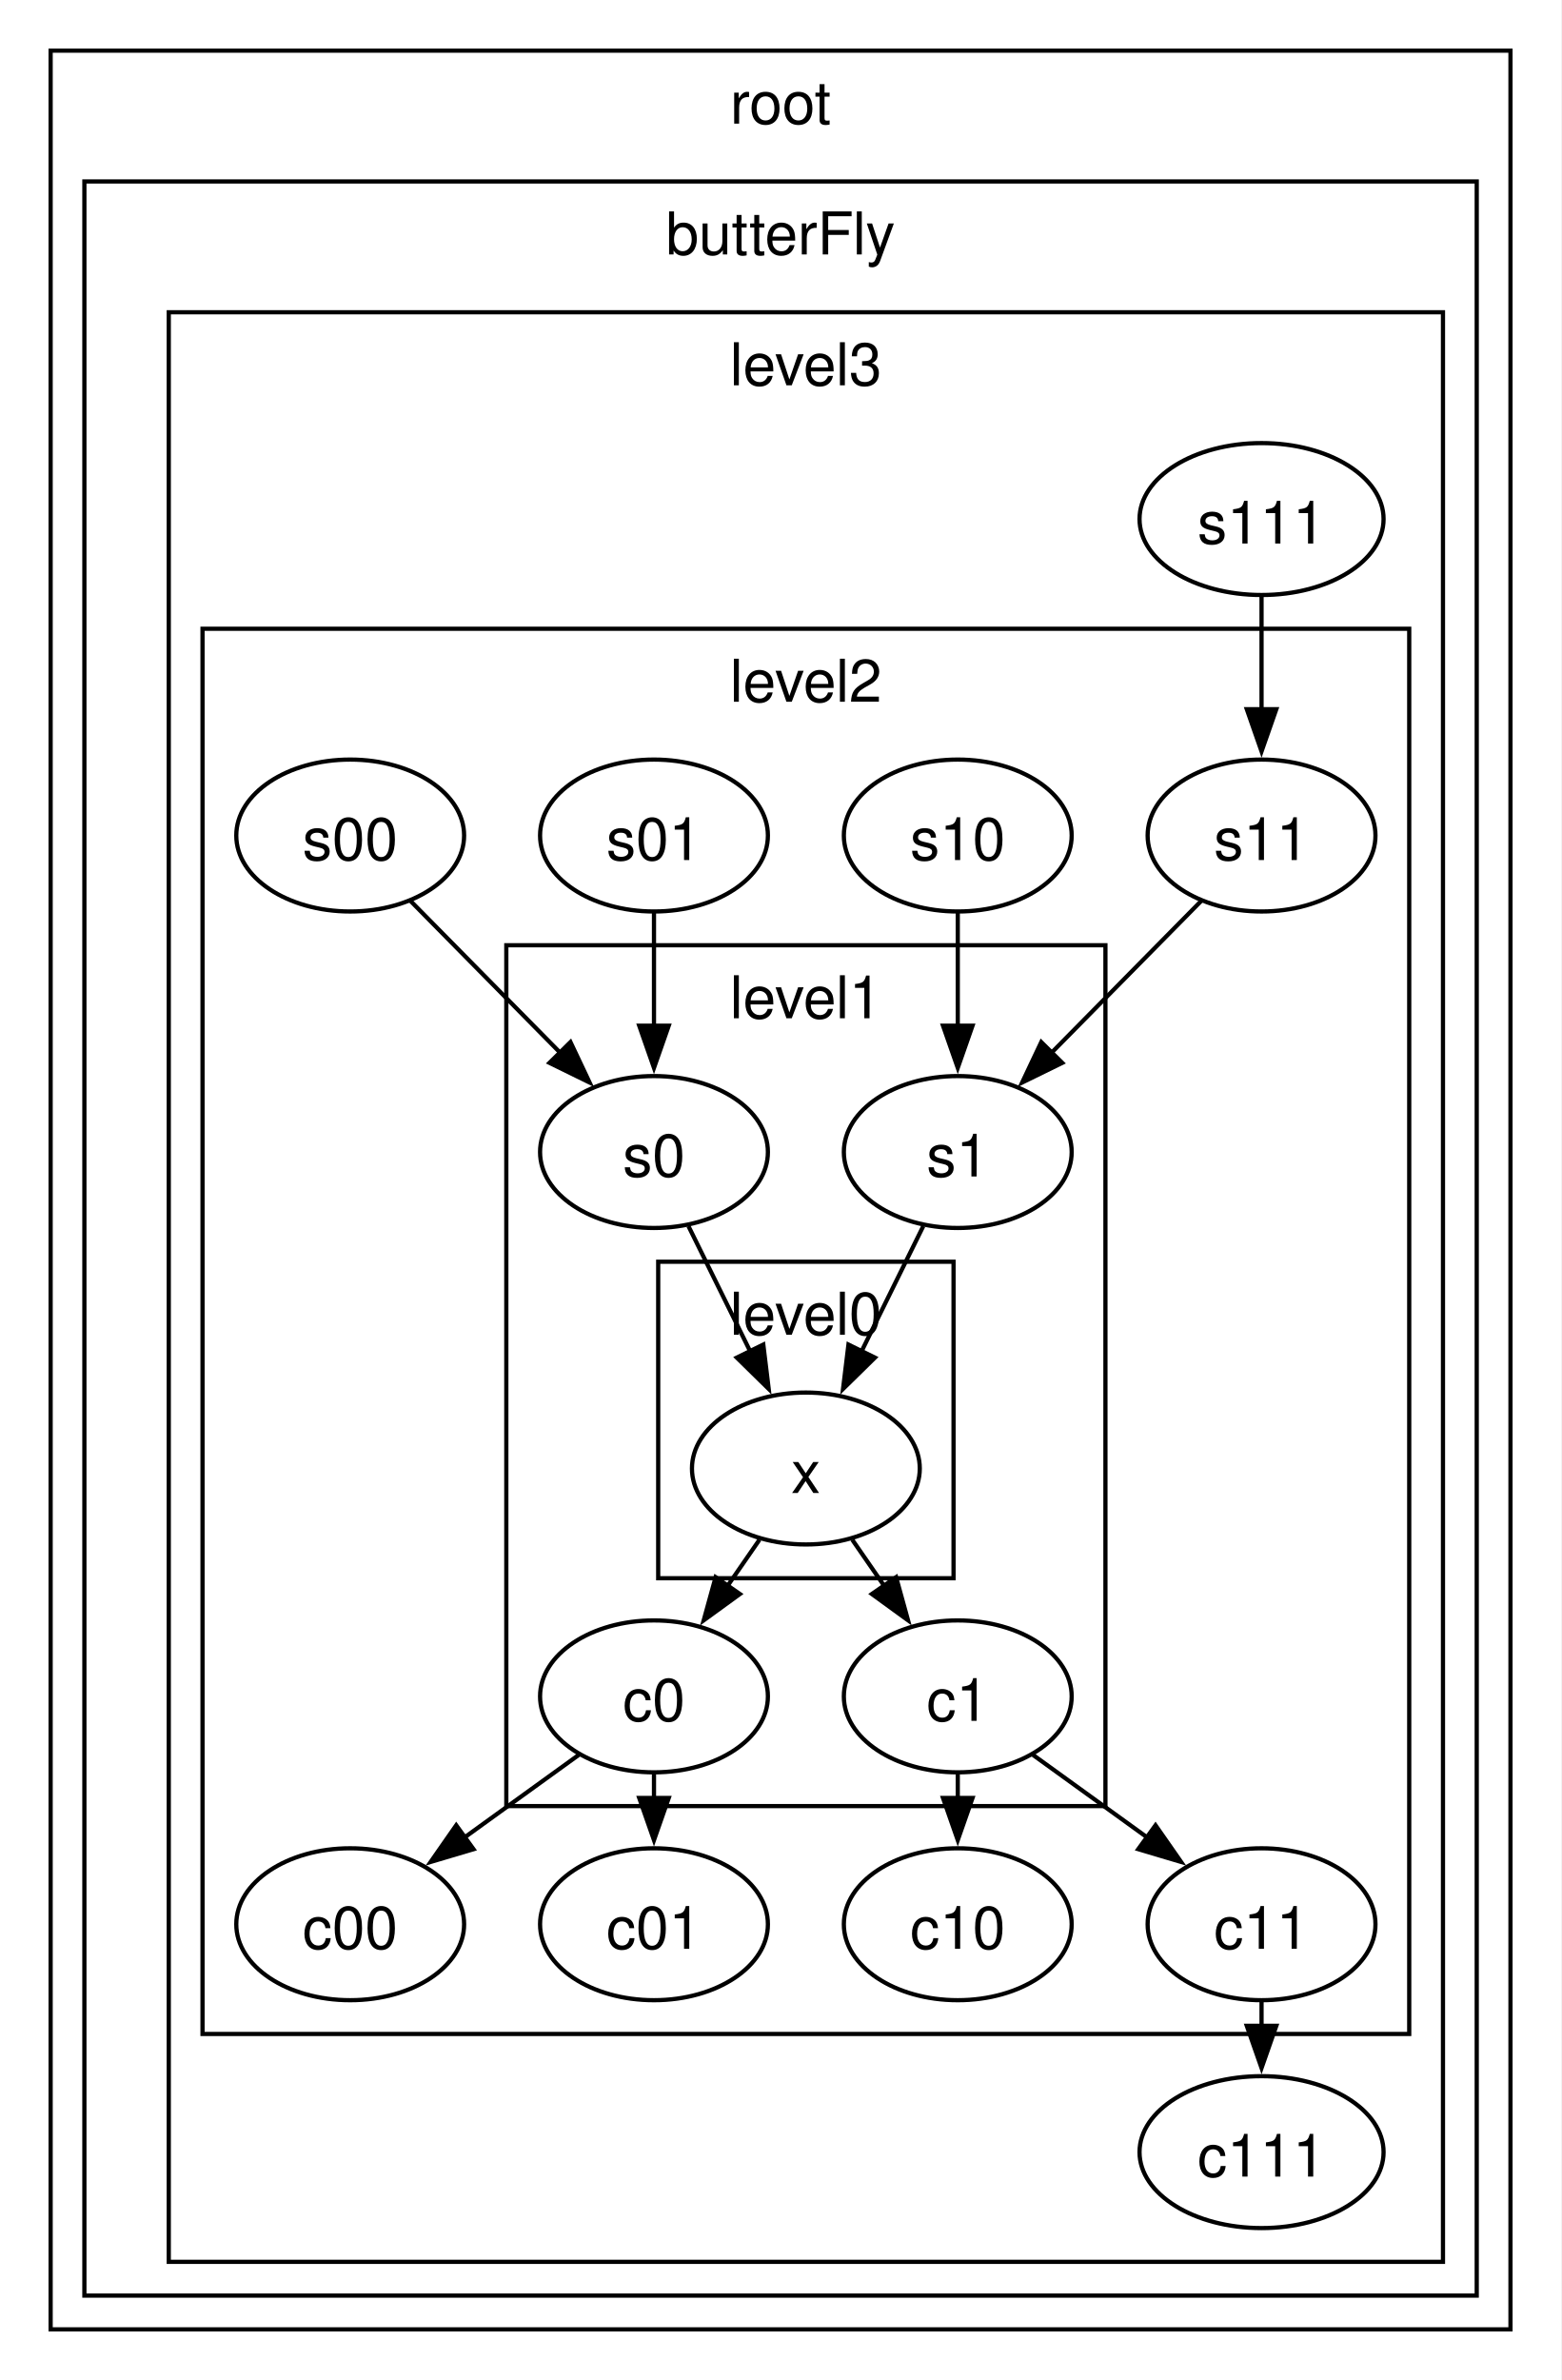
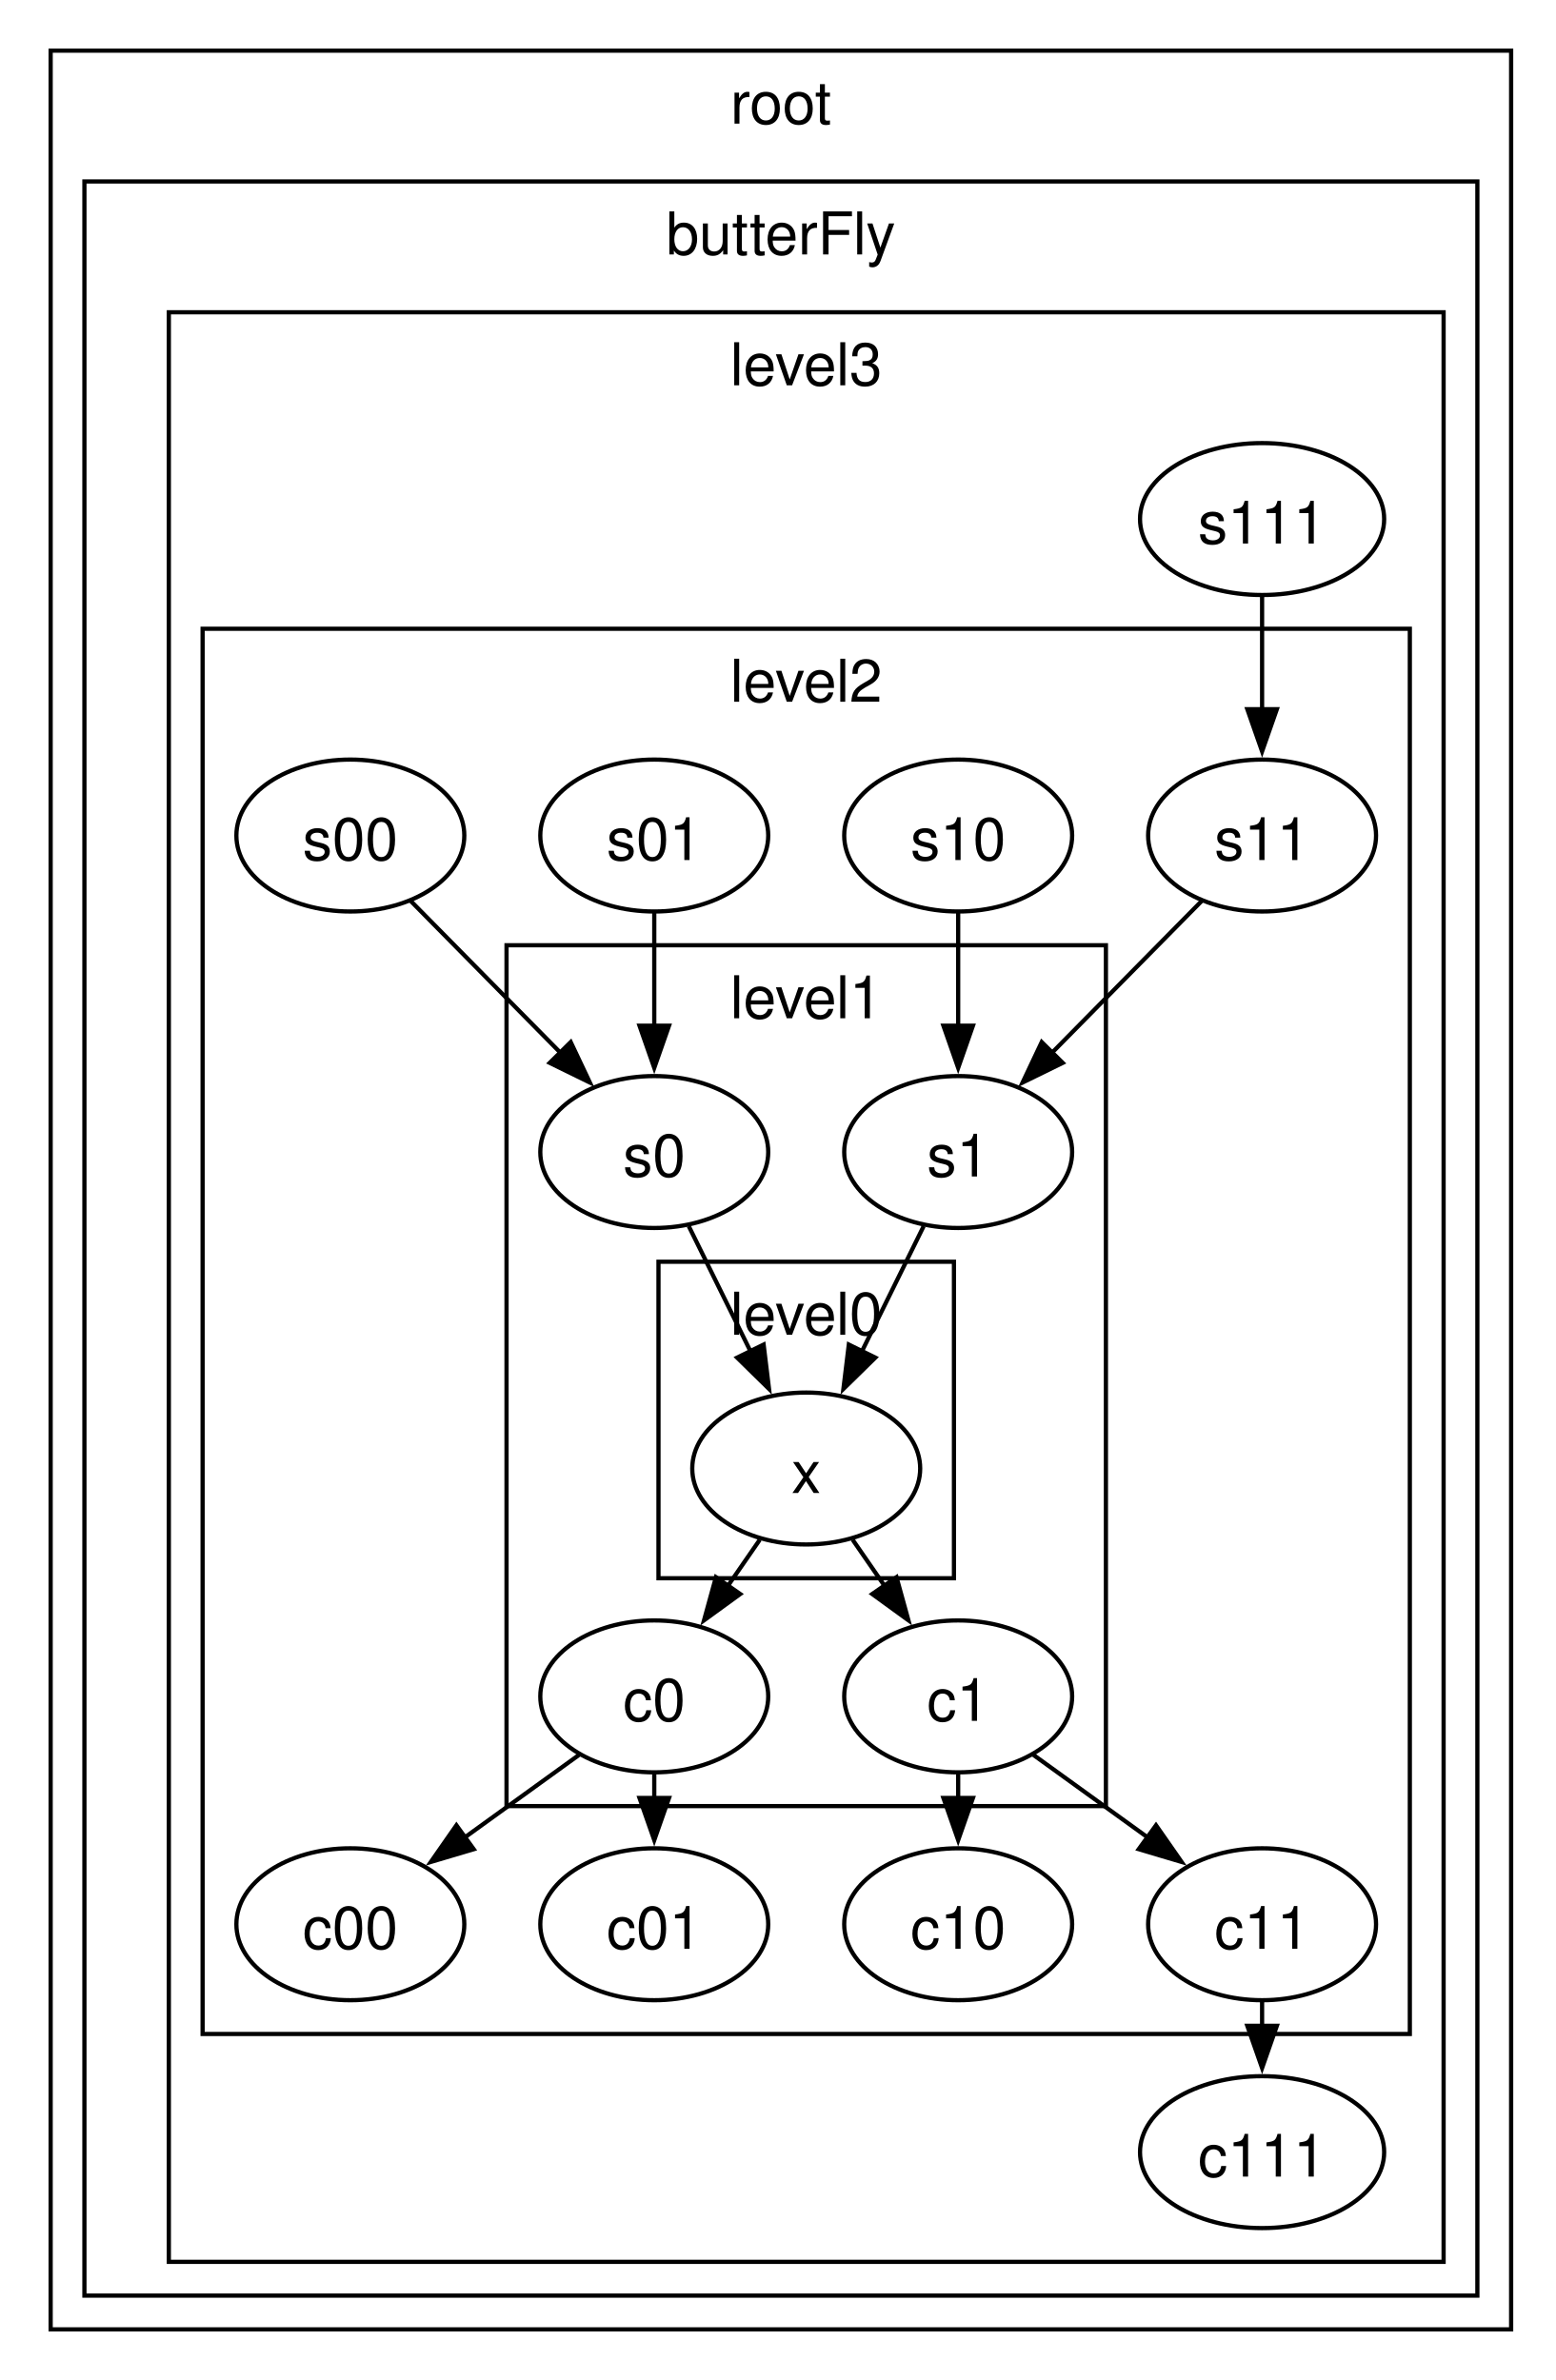
- <svg xmlns="http://www.w3.org/2000/svg" width="771pt" height="1175pt" viewBox="0.00 0.00 771 1175">
-   <g id="graph0" class="graph" transform="scale(2.08333 2.08333) rotate(0) translate(4 560)">
+ <svg xmlns="http://www.w3.org/2000/svg" width="49pt" height="75pt" viewBox="0.00 0.00 49 75">
+   <g id="graph0" class="graph" transform="scale(0.132979 0.132979) rotate(0) translate(4 560)">
    <polygon fill="white" stroke="none" points="-4,4 -4,-560 366,-560 366,4 -4,4" />
    <g id="clust1" class="cluster">
      <polygon fill="none" stroke="black" points="8,-8 8,-548 354,-548 354,-8 8,-8" />
      <text text-anchor="middle" x="181" y="-530.7" font-family="Helvetica,Arial,sans-serif" font-size="14.00">root</text>
    </g>
    <g id="clust2" class="cluster">
      <polygon fill="none" stroke="black" points="16,-16 16,-517 346,-517 346,-16 16,-16" />
      <text text-anchor="middle" x="181" y="-499.7" font-family="Helvetica,Arial,sans-serif" font-size="14.00">butterFly</text>
    </g>
    <g id="clust3" class="cluster">
      <polygon fill="none" stroke="black" points="36,-24 36,-486 338,-486 338,-24 36,-24" />
      <text text-anchor="middle" x="187" y="-468.7" font-family="Helvetica,Arial,sans-serif" font-size="14.00">level3</text>
    </g>
    <g id="clust4" class="cluster">
      <polygon fill="none" stroke="black" points="44,-78 44,-411 330,-411 330,-78 44,-78" />
      <text text-anchor="middle" x="187" y="-393.7" font-family="Helvetica,Arial,sans-serif" font-size="14.00">level2</text>
    </g>
    <g id="clust5" class="cluster">
      <polygon fill="none" stroke="black" points="116,-132 116,-336 258,-336 258,-132 116,-132" />
      <text text-anchor="middle" x="187" y="-318.7" font-family="Helvetica,Arial,sans-serif" font-size="14.00">level1</text>
    </g>
    <g id="clust6" class="cluster">
      <polygon fill="none" stroke="black" points="152,-186 152,-261 222,-261 222,-186 152,-186" />
      <text text-anchor="middle" x="187" y="-243.7" font-family="Helvetica,Arial,sans-serif" font-size="14.00">level0</text>
    </g>
    <g id="node2" class="node">
      <ellipse fill="none" stroke="black" cx="295" cy="-437" rx="28.92" ry="18" />
      <text text-anchor="middle" x="295" y="-431.2" font-family="Helvetica,Arial,sans-serif" font-size="14.00">s111</text>
    </g>
    <g id="node4" class="node">
      <ellipse fill="none" stroke="black" cx="295" cy="-362" rx="27" ry="18" />
      <text text-anchor="middle" x="295" y="-356.2" font-family="Helvetica,Arial,sans-serif" font-size="14.00">s11</text>
    </g>
    <g id="edge1" class="edge">
      <path fill="none" stroke="black" d="M295,-418.7C295,-410.67 295,-400.9 295,-391.8" />
      <polygon fill="black" stroke="black" points="298.5,-391.94 295,-381.94 291.5,-391.94 298.5,-391.94" />
    </g>
    <g id="node3" class="node">
      <ellipse fill="none" stroke="black" cx="295" cy="-50" rx="28.92" ry="18" />
      <text text-anchor="middle" x="295" y="-44.2" font-family="Helvetica,Arial,sans-serif" font-size="14.00">c111</text>
    </g>
    <g id="node12" class="node">
      <ellipse fill="none" stroke="black" cx="223" cy="-287" rx="27" ry="18" />
      <text text-anchor="middle" x="223" y="-281.2" font-family="Helvetica,Arial,sans-serif" font-size="14.00">s1</text>
    </g>
    <g id="edge2" class="edge">
      <path fill="none" stroke="black" d="M280.78,-346.58C270.62,-336.28 256.76,-322.23 245.16,-310.46" />
      <polygon fill="black" stroke="black" points="247.77,-308.13 238.26,-303.47 242.79,-313.05 247.77,-308.13" />
    </g>
    <g id="node5" class="node">
      <ellipse fill="none" stroke="black" cx="223" cy="-362" rx="27" ry="18" />
      <text text-anchor="middle" x="223" y="-356.2" font-family="Helvetica,Arial,sans-serif" font-size="14.00">s10</text>
    </g>
    <g id="edge3" class="edge">
      <path fill="none" stroke="black" d="M223,-343.7C223,-335.67 223,-325.9 223,-316.8" />
      <polygon fill="black" stroke="black" points="226.5,-316.94 223,-306.94 219.5,-316.94 226.5,-316.94" />
    </g>
    <g id="node6" class="node">
      <ellipse fill="none" stroke="black" cx="151" cy="-362" rx="27" ry="18" />
      <text text-anchor="middle" x="151" y="-356.2" font-family="Helvetica,Arial,sans-serif" font-size="14.00">s01</text>
    </g>
    <g id="node13" class="node">
      <ellipse fill="none" stroke="black" cx="151" cy="-287" rx="27" ry="18" />
      <text text-anchor="middle" x="151" y="-281.2" font-family="Helvetica,Arial,sans-serif" font-size="14.00">s0</text>
    </g>
    <g id="edge4" class="edge">
      <path fill="none" stroke="black" d="M151,-343.7C151,-335.67 151,-325.9 151,-316.8" />
      <polygon fill="black" stroke="black" points="154.5,-316.94 151,-306.94 147.5,-316.94 154.5,-316.94" />
    </g>
    <g id="node7" class="node">
      <ellipse fill="none" stroke="black" cx="79" cy="-362" rx="27" ry="18" />
      <text text-anchor="middle" x="79" y="-356.2" font-family="Helvetica,Arial,sans-serif" font-size="14.00">s00</text>
    </g>
    <g id="edge5" class="edge">
      <path fill="none" stroke="black" d="M93.22,-346.58C103.38,-336.28 117.24,-322.23 128.84,-310.46" />
      <polygon fill="black" stroke="black" points="131.21,-313.05 135.74,-303.47 126.23,-308.13 131.21,-313.05" />
    </g>
    <g id="node8" class="node">
      <ellipse fill="none" stroke="black" cx="79" cy="-104" rx="27" ry="18" />
      <text text-anchor="middle" x="79" y="-98.2" font-family="Helvetica,Arial,sans-serif" font-size="14.00">c00</text>
    </g>
    <g id="node9" class="node">
      <ellipse fill="none" stroke="black" cx="151" cy="-104" rx="27" ry="18" />
      <text text-anchor="middle" x="151" y="-98.2" font-family="Helvetica,Arial,sans-serif" font-size="14.00">c01</text>
    </g>
    <g id="node10" class="node">
      <ellipse fill="none" stroke="black" cx="223" cy="-104" rx="27" ry="18" />
      <text text-anchor="middle" x="223" y="-98.2" font-family="Helvetica,Arial,sans-serif" font-size="14.00">c10</text>
    </g>
    <g id="node11" class="node">
      <ellipse fill="none" stroke="black" cx="295" cy="-104" rx="27" ry="18" />
      <text text-anchor="middle" x="295" y="-98.2" font-family="Helvetica,Arial,sans-serif" font-size="14.00">c11</text>
    </g>
    <g id="edge6" class="edge">
      <path fill="none" stroke="black" d="M295,-85.68C295,-83.78 295,-81.8 295,-79.79" />
      <polygon fill="black" stroke="black" points="298.5,-79.93 295,-69.93 291.5,-79.93 298.5,-79.93" />
    </g>
    <g id="node16" class="node">
      <ellipse fill="none" stroke="black" cx="187" cy="-212" rx="27" ry="18" />
      <text text-anchor="middle" x="187" y="-206.2" font-family="Helvetica,Arial,sans-serif" font-size="14.00">x</text>
    </g>
    <g id="edge7" class="edge">
      <path fill="none" stroke="black" d="M214.83,-269.44C210.5,-260.66 205.08,-249.67 200.18,-239.73" />
      <polygon fill="black" stroke="black" points="203.37,-238.28 195.81,-230.86 197.09,-241.37 203.37,-238.28" />
    </g>
    <g id="edge8" class="edge">
      <path fill="none" stroke="black" d="M159.17,-269.44C163.5,-260.66 168.92,-249.67 173.82,-239.73" />
      <polygon fill="black" stroke="black" points="176.91,-241.37 178.19,-230.86 170.63,-238.28 176.91,-241.37" />
    </g>
    <g id="node14" class="node">
      <ellipse fill="none" stroke="black" cx="151" cy="-158" rx="27" ry="18" />
      <text text-anchor="middle" x="151" y="-152.2" font-family="Helvetica,Arial,sans-serif" font-size="14.00">c0</text>
    </g>
    <g id="edge9" class="edge">
      <path fill="none" stroke="black" d="M133.2,-144.15C124.98,-138.21 115.04,-131.03 105.93,-124.45" />
      <polygon fill="black" stroke="black" points="108.23,-121.79 98.07,-118.77 104.13,-127.46 108.23,-121.79" />
    </g>
    <g id="edge10" class="edge">
      <path fill="none" stroke="black" d="M151,-139.68C151,-137.78 151,-135.8 151,-133.79" />
      <polygon fill="black" stroke="black" points="154.5,-133.93 151,-123.93 147.5,-133.93 154.5,-133.93" />
    </g>
    <g id="node15" class="node">
      <ellipse fill="none" stroke="black" cx="223" cy="-158" rx="27" ry="18" />
      <text text-anchor="middle" x="223" y="-152.2" font-family="Helvetica,Arial,sans-serif" font-size="14.00">c1</text>
    </g>
    <g id="edge11" class="edge">
      <path fill="none" stroke="black" d="M223,-139.68C223,-137.78 223,-135.8 223,-133.79" />
      <polygon fill="black" stroke="black" points="226.5,-133.93 223,-123.93 219.5,-133.93 226.5,-133.93" />
    </g>
    <g id="edge12" class="edge">
      <path fill="none" stroke="black" d="M240.8,-144.15C249.02,-138.21 258.96,-131.03 268.07,-124.45" />
      <polygon fill="black" stroke="black" points="269.87,-127.46 275.93,-118.77 265.77,-121.79 269.87,-127.46" />
    </g>
    <g id="edge13" class="edge">
      <path fill="none" stroke="black" d="M176,-195.12C173.56,-191.59 170.91,-187.77 168.29,-183.97" />
      <polygon fill="black" stroke="black" points="171.36,-182.26 162.79,-176.03 165.61,-186.25 171.36,-182.26" />
    </g>
    <g id="edge14" class="edge">
      <path fill="none" stroke="black" d="M198,-195.12C200.44,-191.59 203.09,-187.77 205.71,-183.97" />
      <polygon fill="black" stroke="black" points="208.39,-186.25 211.21,-176.03 202.64,-182.26 208.39,-186.25" />
    </g>
  </g>
</svg>
